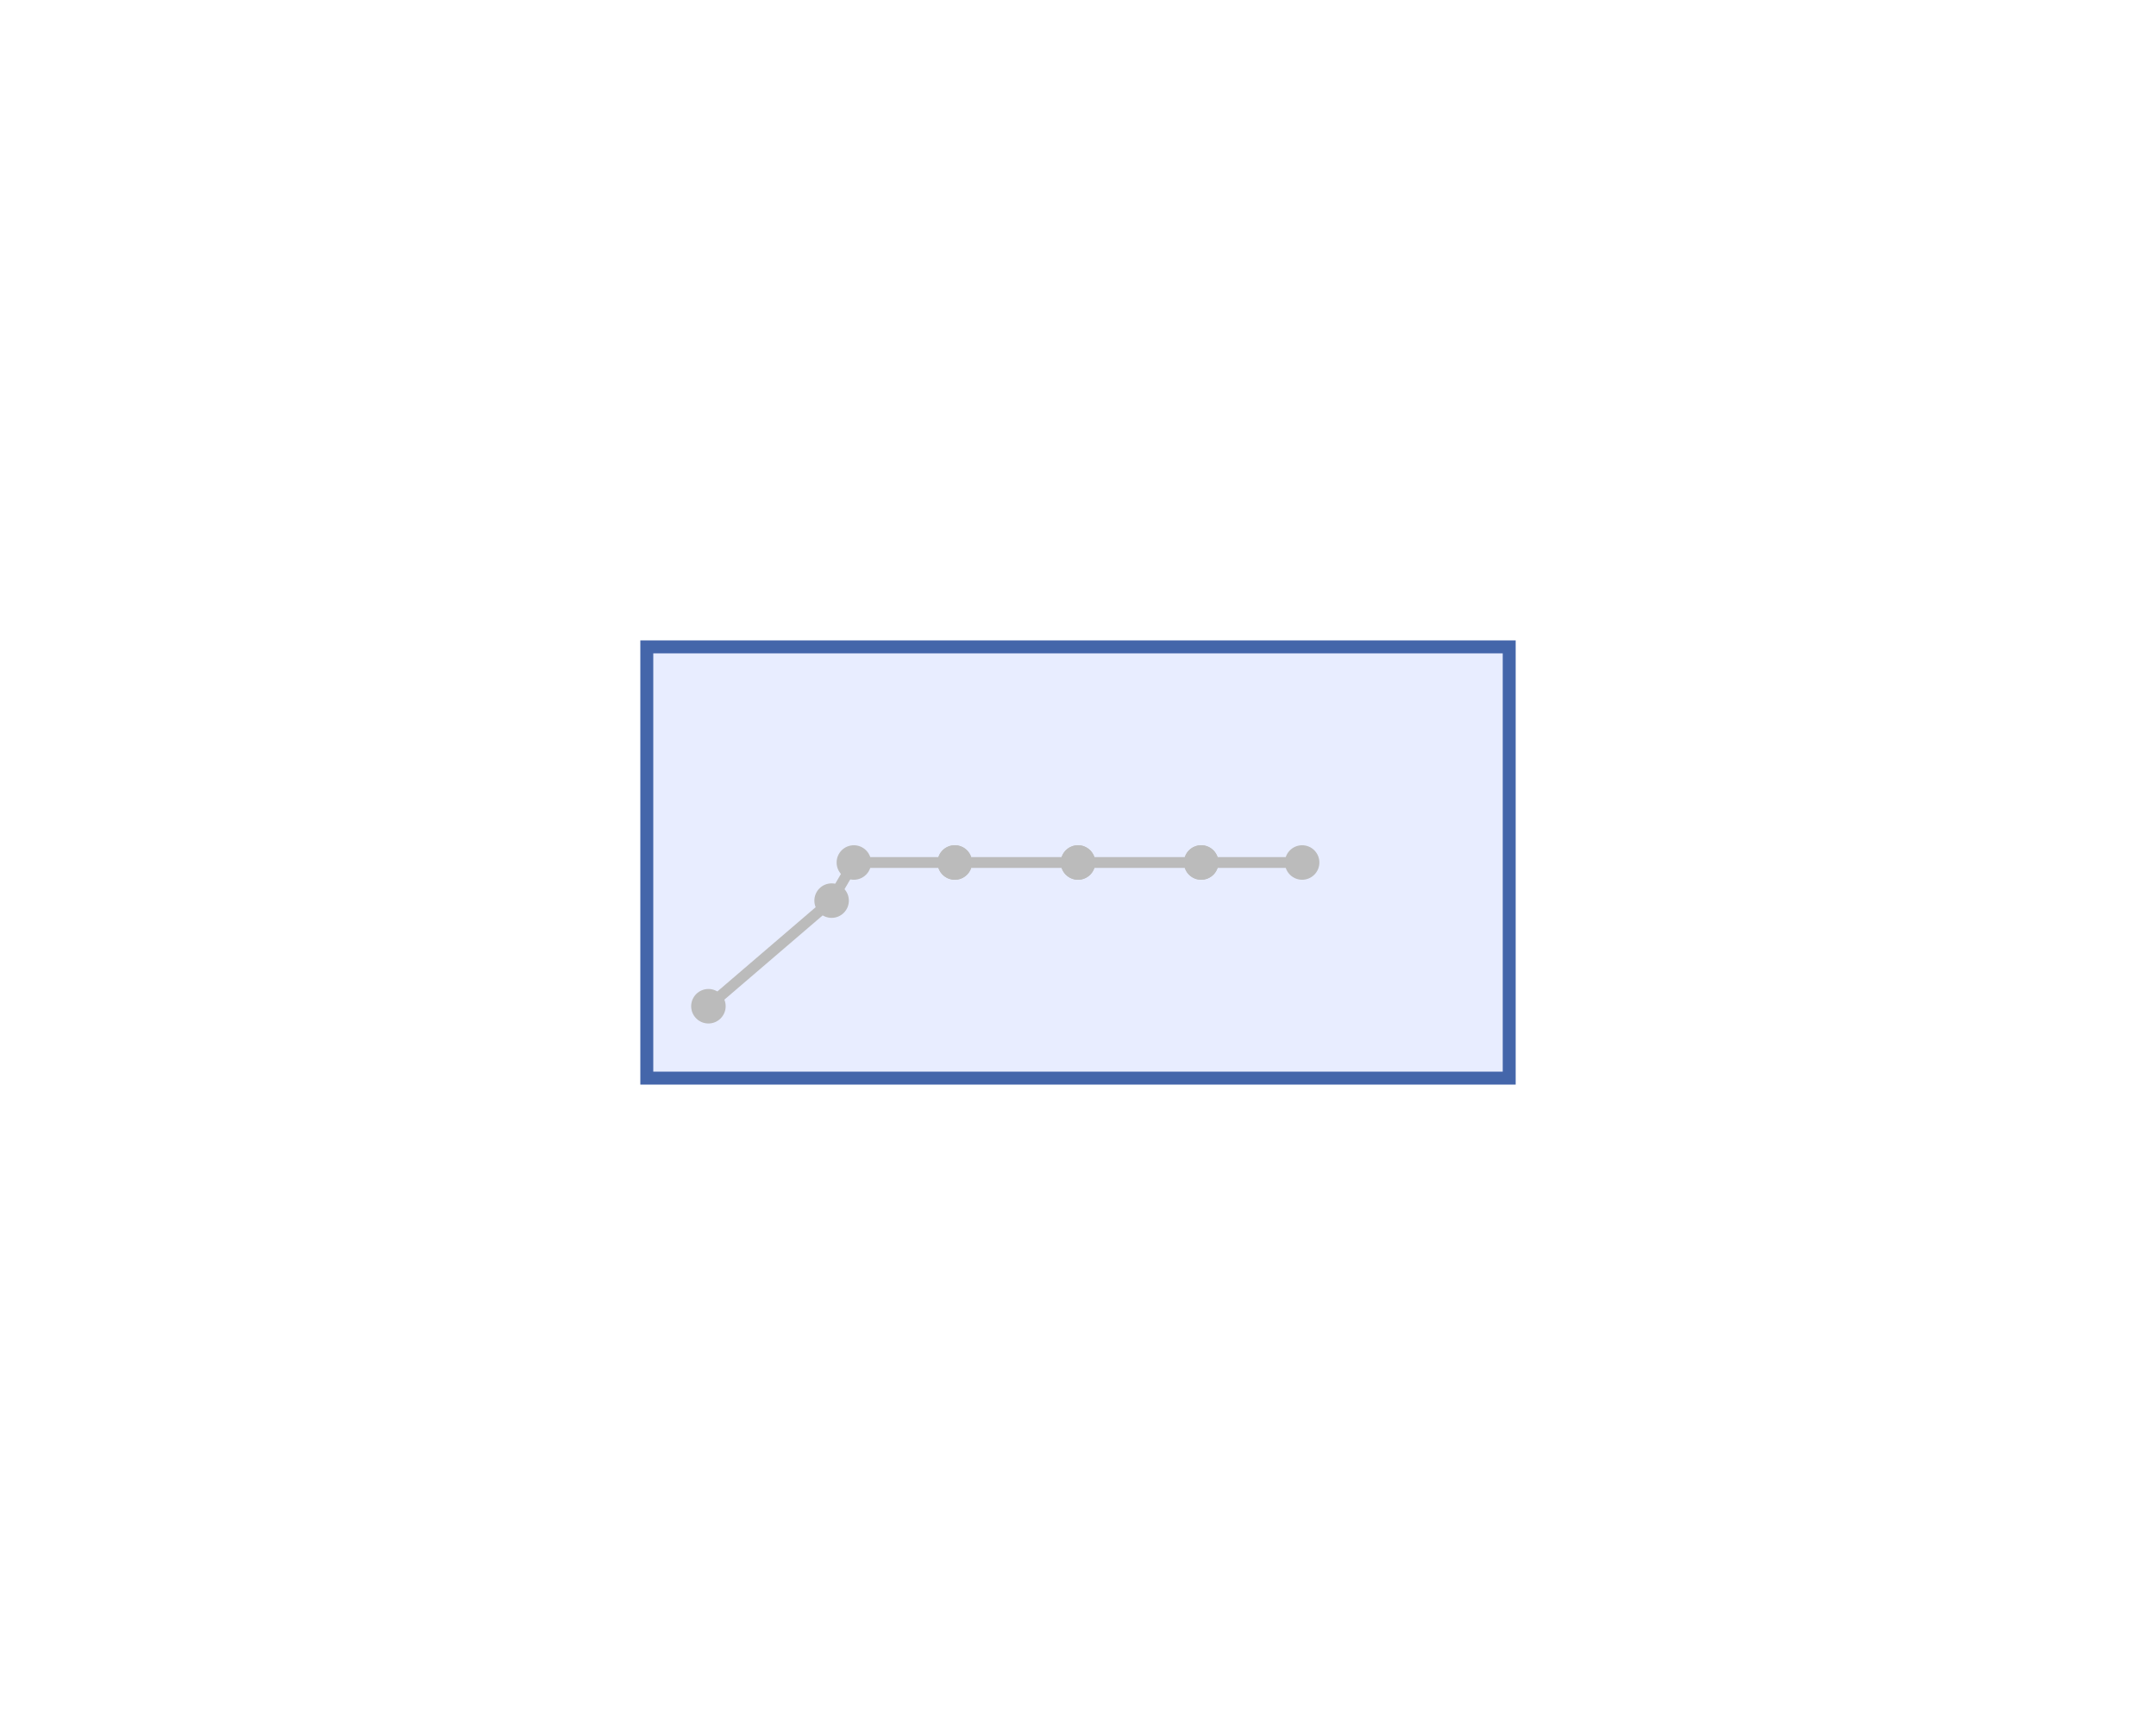
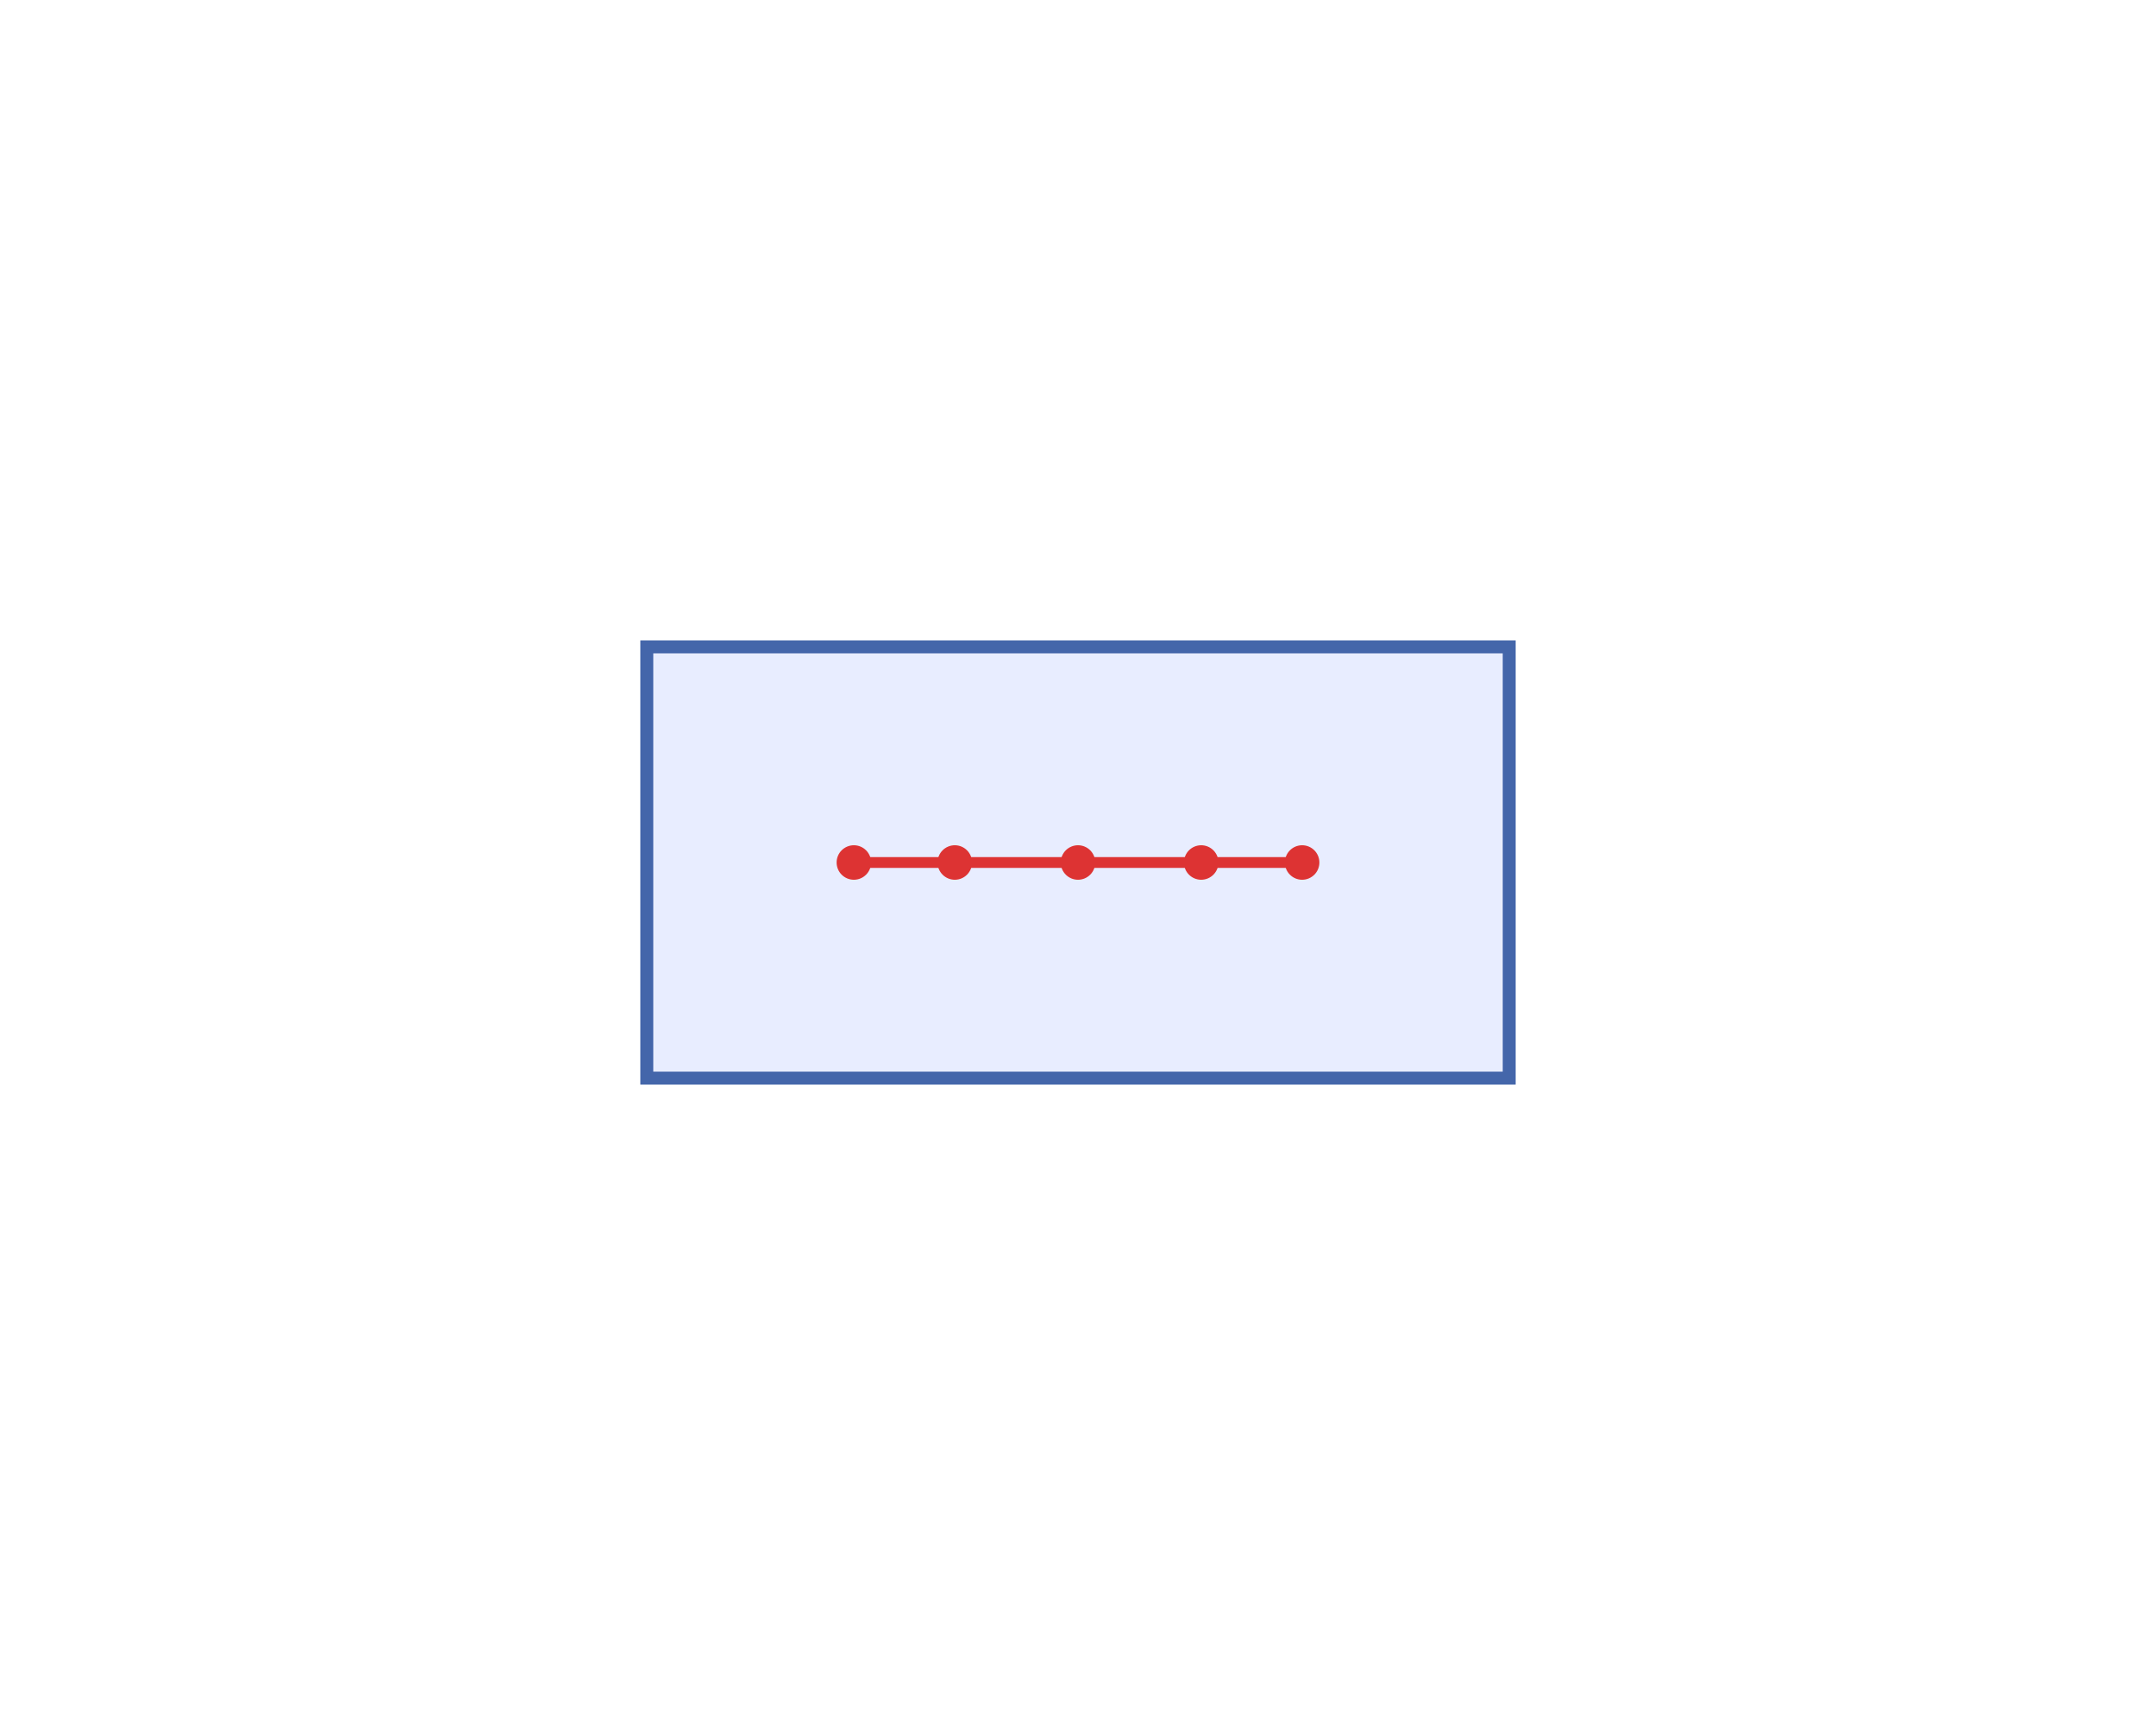
<svg xmlns="http://www.w3.org/2000/svg" width="50" height="40" viewBox="0 0 50 40">
  <path fill="#e8edff" stroke="#4466aa" stroke-width="0.3" d="M15,15 L35,15 L35,25 L15,25 Z" />
-   <line x1="27.857" y1="20" x2="30.198" y2="20" stroke="#bbbbbb" stroke-width="0.25" stroke-linecap="round" />
-   <line x1="27.857" y1="20" x2="27.857" y2="20" stroke="#bbbbbb" stroke-width="0.25" stroke-linecap="round" />
-   <line x1="25" y1="20" x2="27.857" y2="20" stroke="#bbbbbb" stroke-width="0.25" stroke-linecap="round" />
-   <line x1="25" y1="20" x2="25" y2="20" stroke="#bbbbbb" stroke-width="0.25" stroke-linecap="round" />
-   <line x1="22.143" y1="20" x2="25" y2="20" stroke="#bbbbbb" stroke-width="0.25" stroke-linecap="round" />
-   <line x1="22.143" y1="20" x2="22.143" y2="20" stroke="#bbbbbb" stroke-width="0.25" stroke-linecap="round" />
-   <line x1="22.143" y1="20" x2="19.802" y2="20" stroke="#bbbbbb" stroke-width="0.25" stroke-linecap="round" />
-   <line x1="19.802" y1="20" x2="19.286" y2="20.884" stroke="#bbbbbb" stroke-width="0.25" stroke-linecap="round" />
-   <line x1="19.286" y1="20.884" x2="16.429" y2="23.333" stroke="#bbbbbb" stroke-width="0.25" stroke-linecap="round" />
-   <circle cx="27.857" cy="20" r="0.4" fill="#bbbbbb" />
-   <circle cx="30.198" cy="20" r="0.4" fill="#bbbbbb" />
-   <circle cx="27.857" cy="20" r="0.4" fill="#bbbbbb" />
-   <circle cx="25" cy="20" r="0.4" fill="#bbbbbb" />
-   <circle cx="25" cy="20" r="0.4" fill="#bbbbbb" />
-   <circle cx="22.143" cy="20" r="0.4" fill="#bbbbbb" />
-   <circle cx="22.143" cy="20" r="0.4" fill="#bbbbbb" />
-   <circle cx="19.802" cy="20" r="0.4" fill="#bbbbbb" />
-   <circle cx="19.286" cy="20.884" r="0.4" fill="#bbbbbb" />
-   <circle cx="16.429" cy="23.333" r="0.4" fill="#bbbbbb" />
-   <circle cx="27.857" cy="20" r="0" fill="#dd3333" />
-   <circle cx="30.198" cy="20" r="0" fill="#dd3333" />
-   <circle cx="27.857" cy="20" r="0" fill="#dd3333" />
-   <circle cx="25" cy="20" r="0" fill="#dd3333" />
-   <circle cx="25" cy="20" r="0" fill="#dd3333" />
-   <circle cx="22.143" cy="20" r="0" fill="#dd3333" />
-   <circle cx="22.143" cy="20" r="0" fill="#dd3333" />
-   <circle cx="19.802" cy="20" r="0" fill="#dd3333" />
-   <circle cx="19.286" cy="20.884" r="0" fill="#dd3333" />
-   <circle cx="16.429" cy="23.333" r="0" fill="#dd3333" />
+   <line x1="30.198" y1="20" x2="27.857" y2="20" stroke="#dd3333" stroke-width="0.25" stroke-linecap="round" />
+   <line x1="27.857" y1="20" x2="25" y2="20" stroke="#dd3333" stroke-width="0.25" stroke-linecap="round" />
+   <line x1="25" y1="20" x2="22.143" y2="20" stroke="#dd3333" stroke-width="0.25" stroke-linecap="round" />
+   <line x1="22.143" y1="20" x2="19.802" y2="20" stroke="#dd3333" stroke-width="0.25" stroke-linecap="round" />
+   <circle cx="30.198" cy="20" r="0.4" fill="#dd3333" />
+   <circle cx="27.857" cy="20" r="0.4" fill="#dd3333" />
+   <circle cx="25" cy="20" r="0.4" fill="#dd3333" />
+   <circle cx="22.143" cy="20" r="0.4" fill="#dd3333" />
+   <circle cx="19.802" cy="20" r="0.4" fill="#dd3333" />
</svg>
